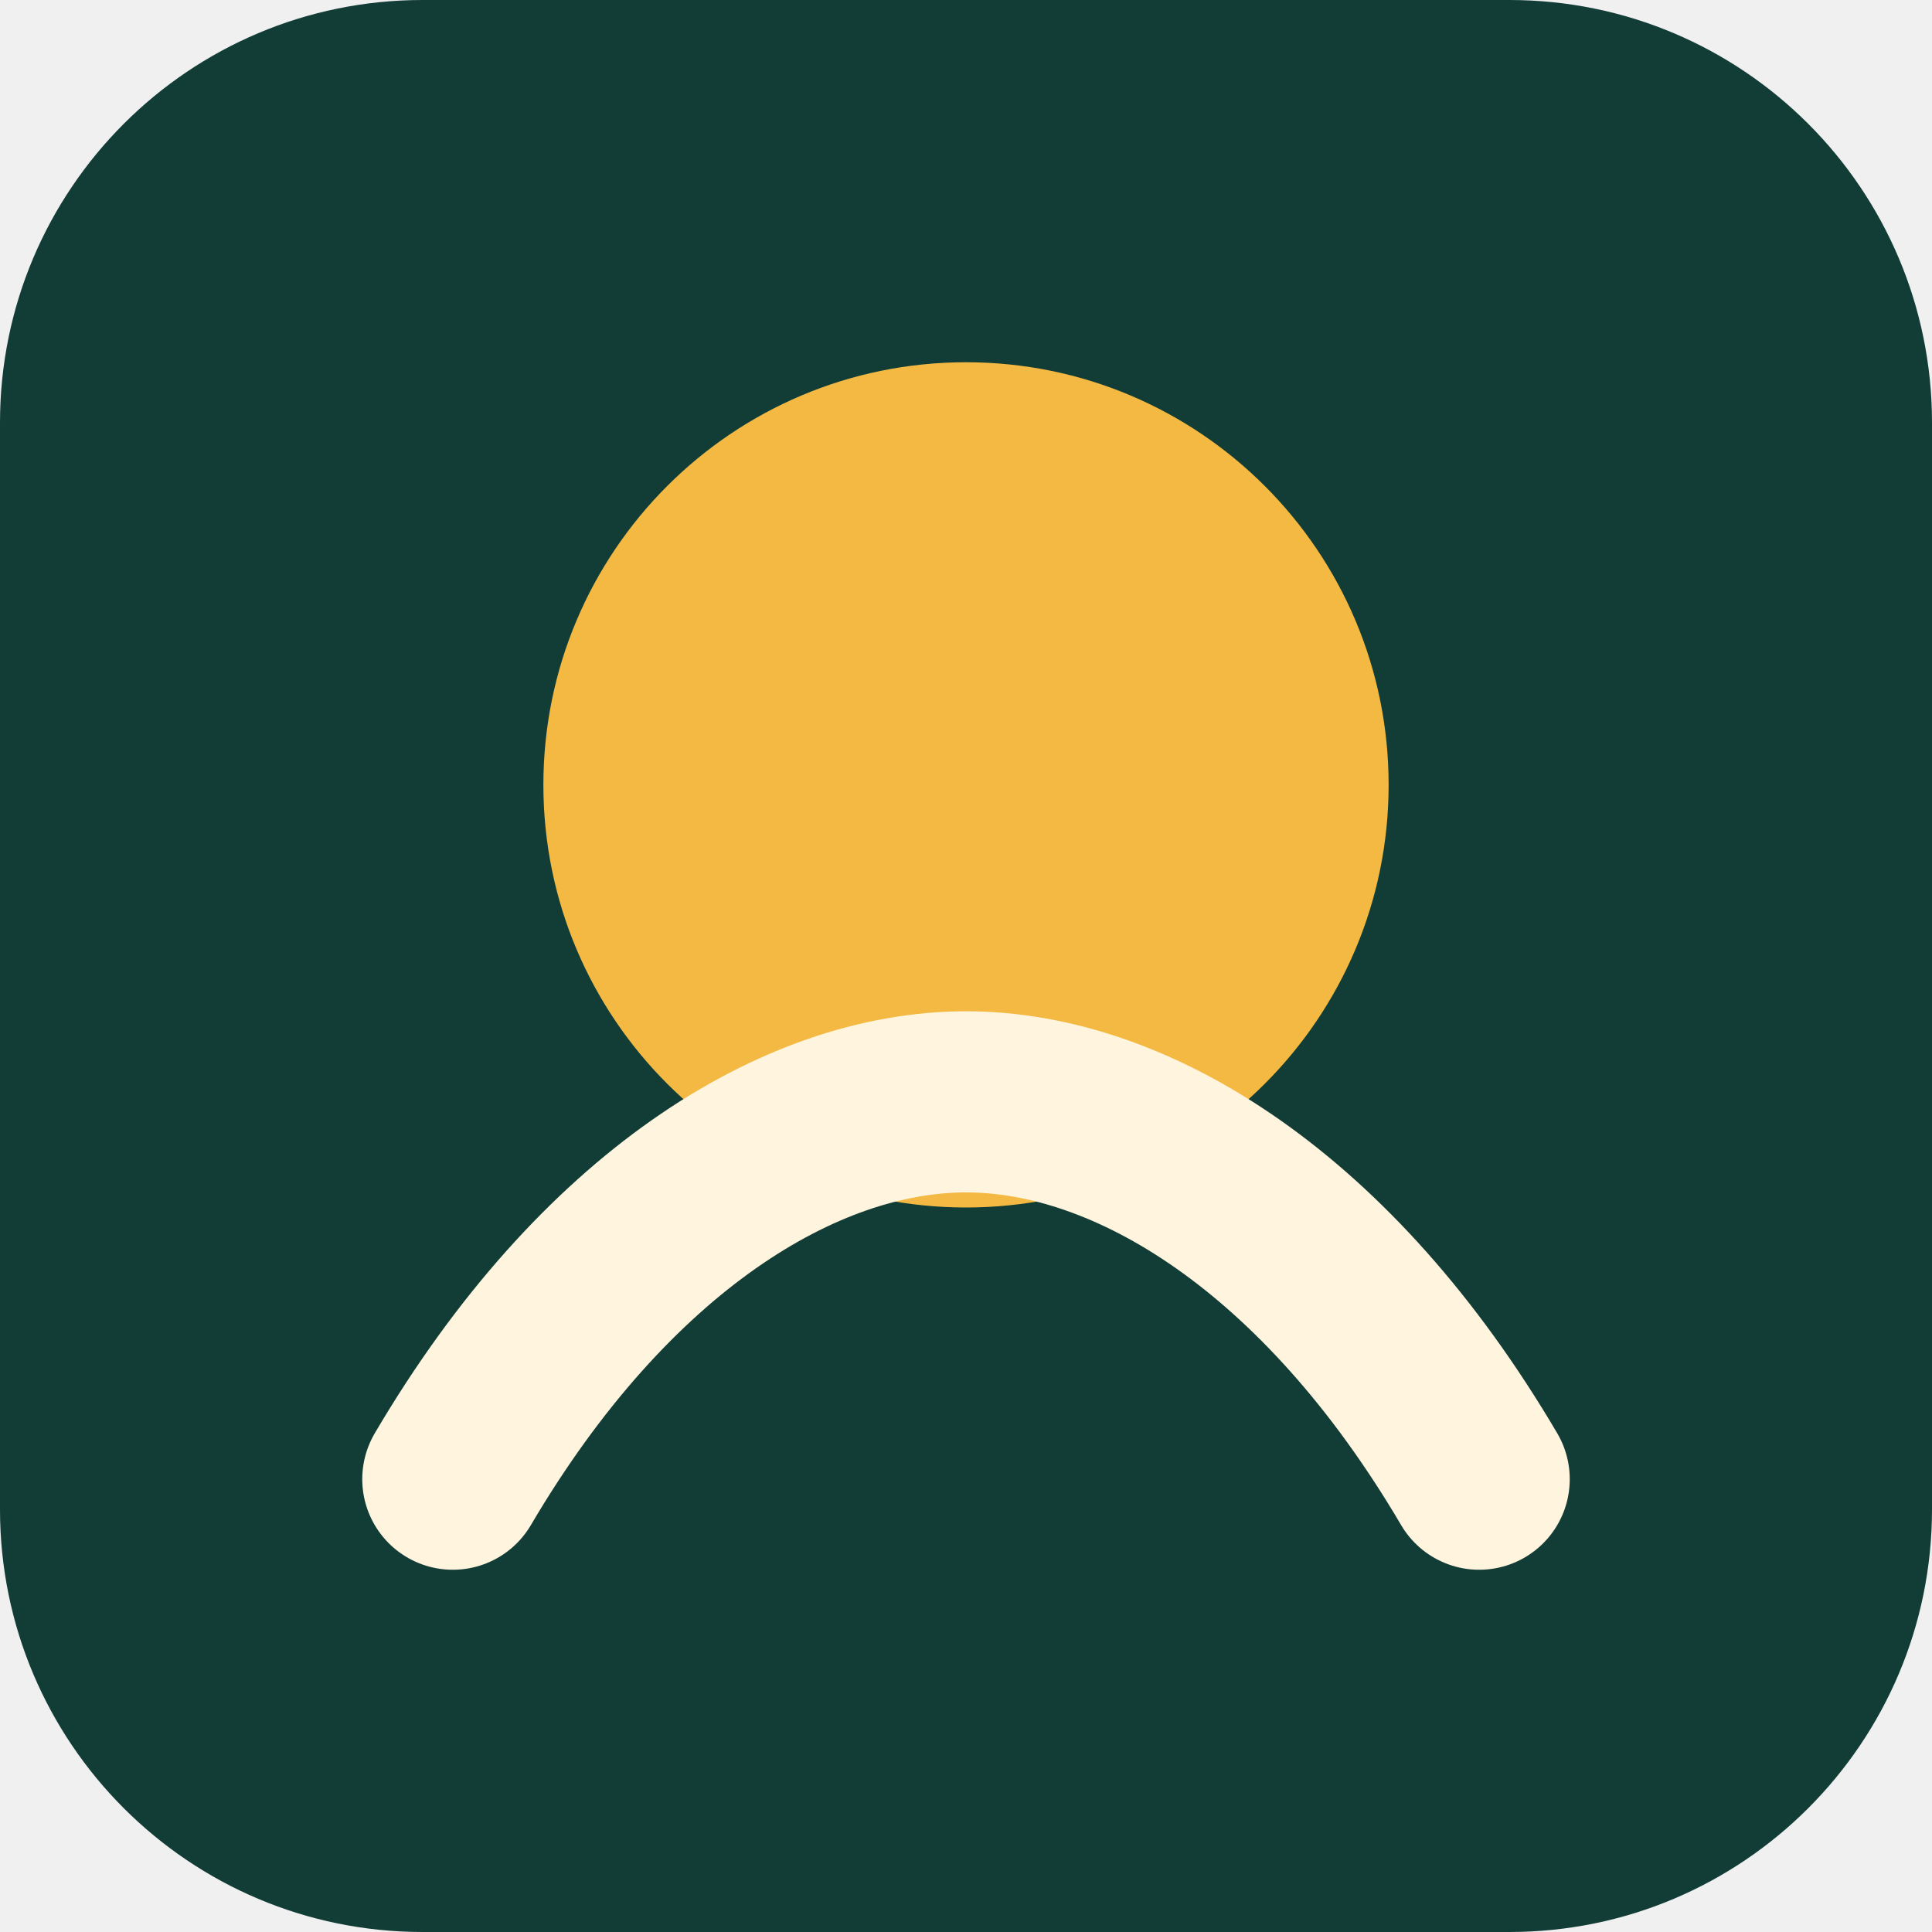
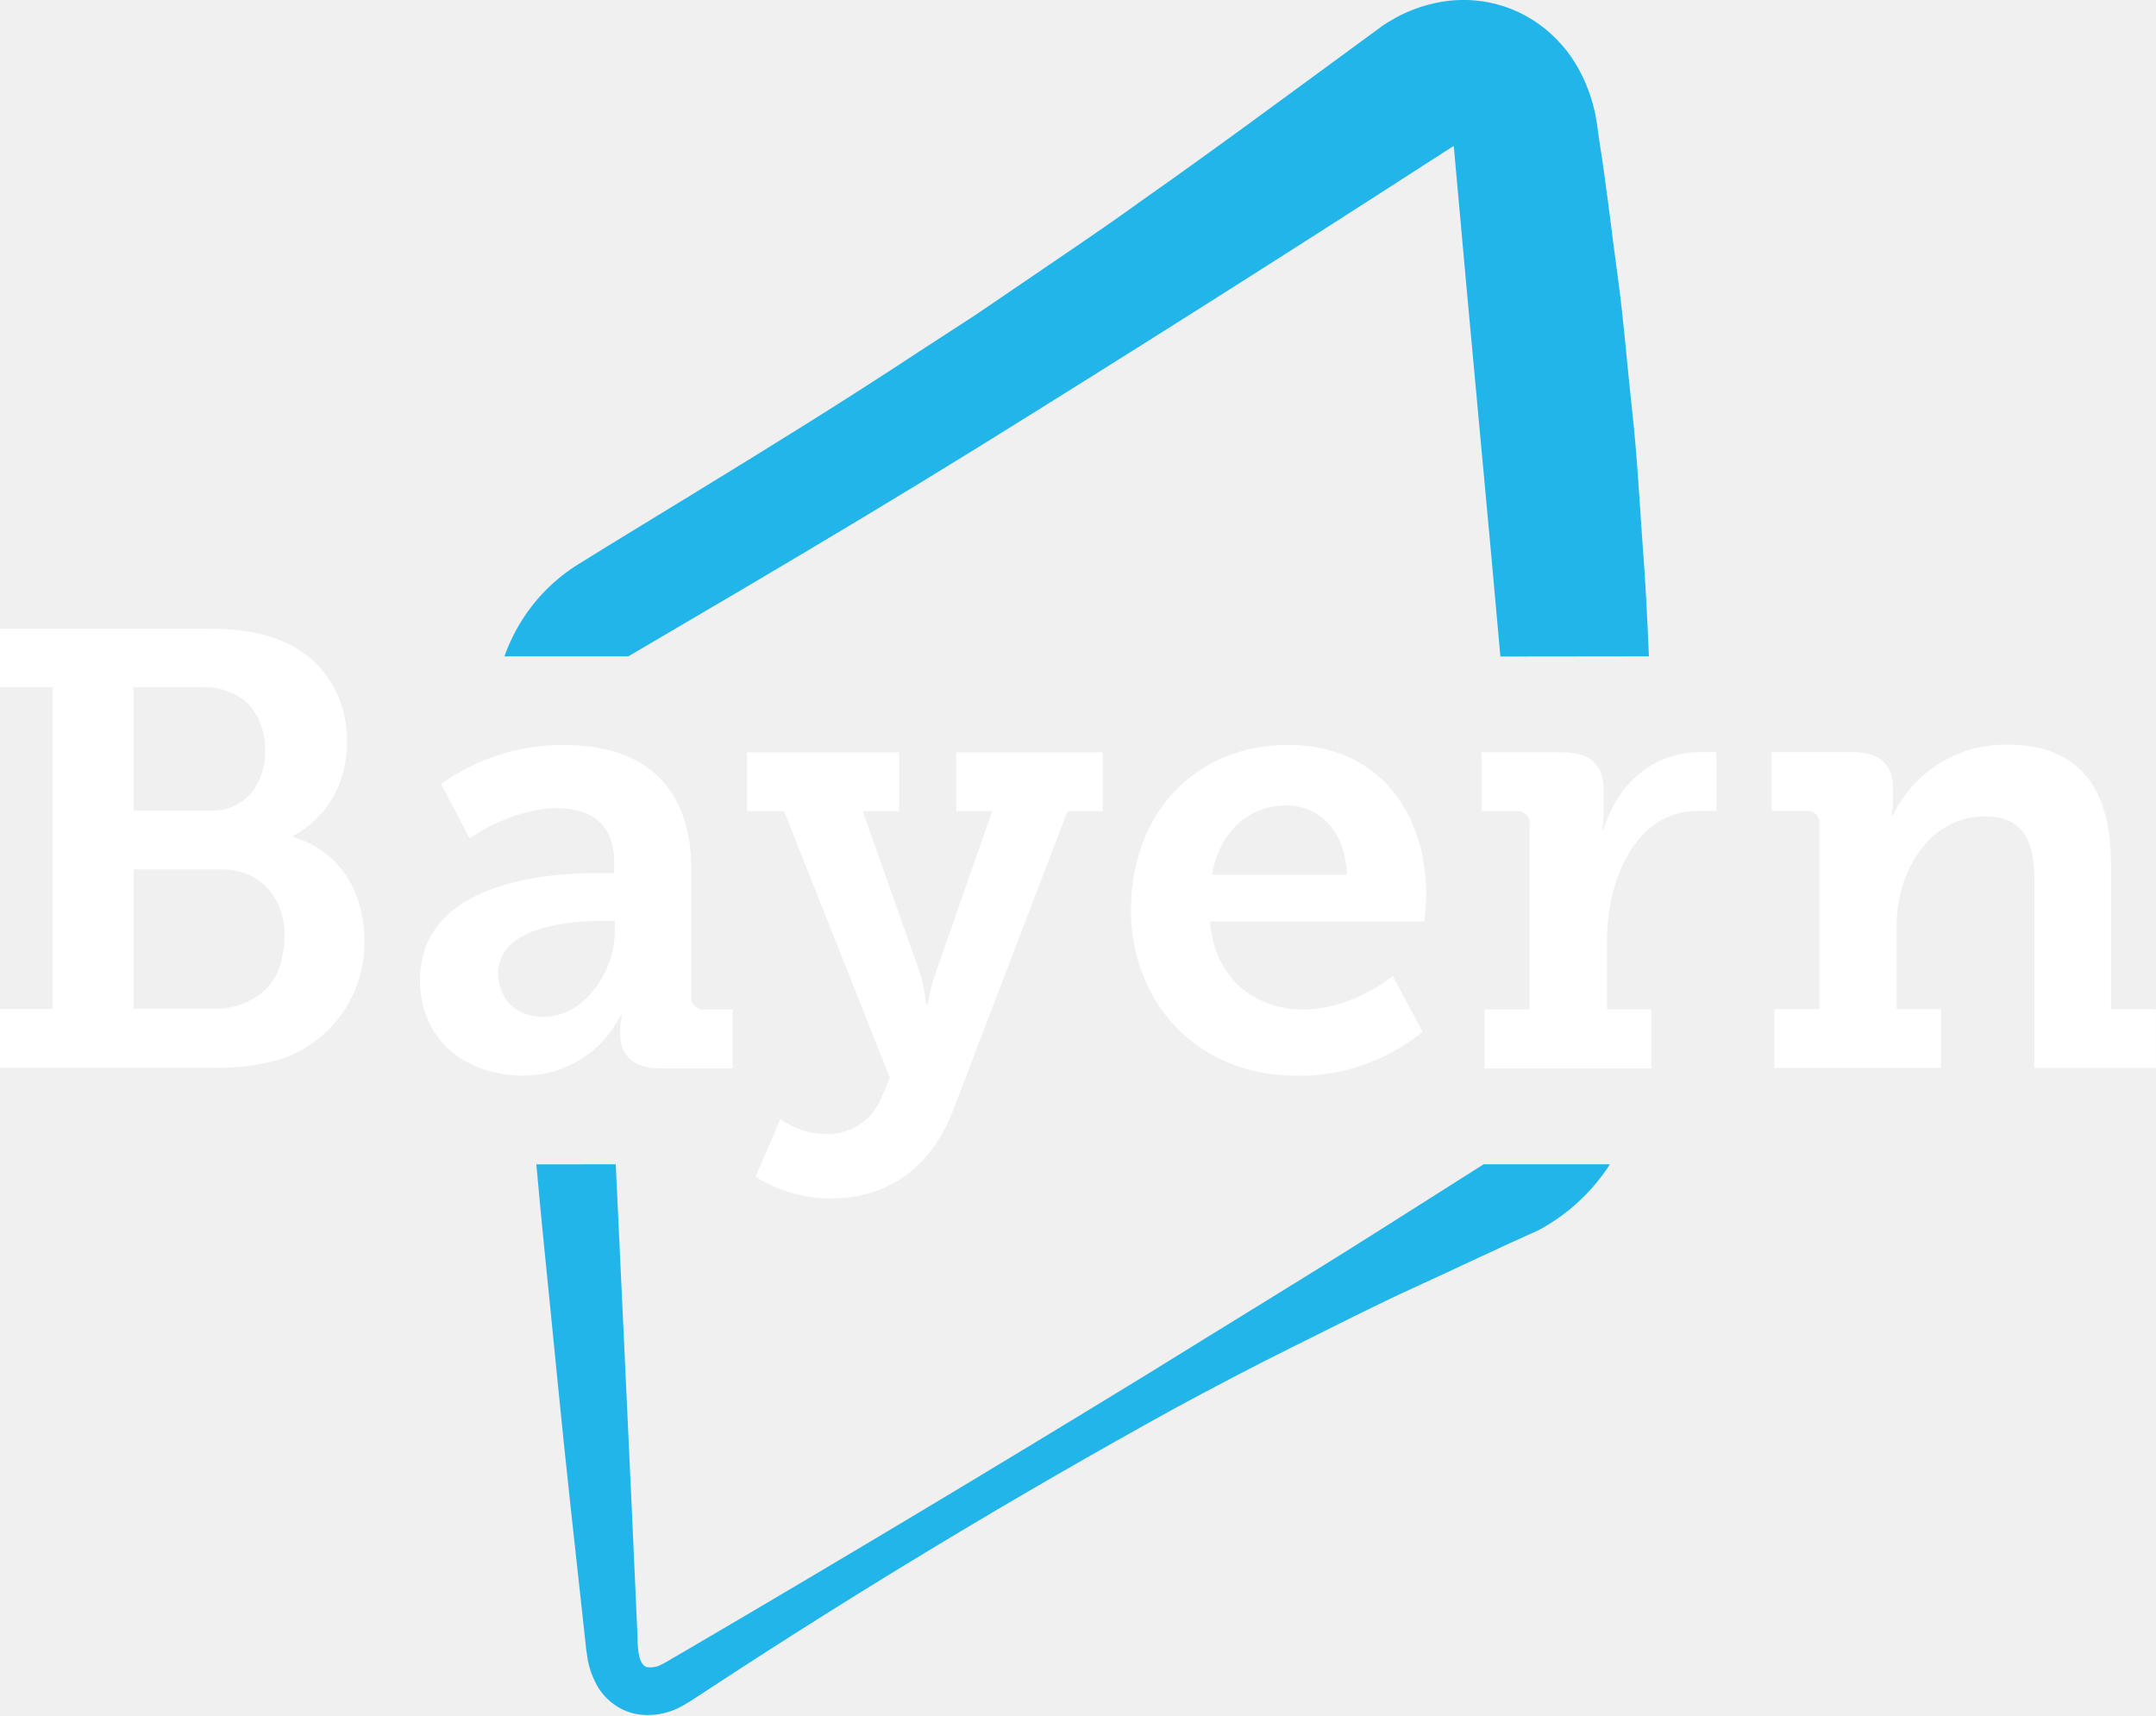
- <svg xmlns="http://www.w3.org/2000/svg" viewBox="0 0 128 128">
-   <rect width="128" height="128" rx="28" fill="#123c36" />
-   <circle cx="64" cy="52" r="28" fill="#f4b942" />
-   <path d="M30 98c10-17 23-25 34-25s24 8 34 25" fill="none" stroke="#fff5df" stroke-width="12" stroke-linecap="round" />
+ <svg xmlns="http://www.w3.org/2000/svg" id="Ebene_1" data-name="Ebene 1" viewBox="0 0 356.28 283.46">
+   <defs>
+     <style>.cls-1{fill:#fff;}.cls-2{fill:#21b5ea;}</style>
+   </defs>
+   <path class="cls-1" d="M168.88,258.76v-.2c5.63-3,8.9-8.79,8.9-15.53,0-8.08-4.5-14.22-11.05-16.77-3.78-1.53-7.56-1.95-13-1.95H120.43V234h8.69v53.18h-8.69v9.71h34.95a37.64,37.64,0,0,0,10.84-1.23,20.2,20.2,0,0,0,14.42-19.73C180.64,268.28,177,261.22,168.88,258.76ZM142.5,234h11.25a10.75,10.75,0,0,1,6.24,1.62c2.81,1.69,4.27,5.23,4.27,8.81,0,5.53-3.25,10-9,10H142.5Zm24.94,41.47c-.19,4.54-1.57,8.09-5.39,10.14a12,12,0,0,1-6.05,1.53l-13.5,0V264.12h14C164.28,263.87,167.67,269.9,167.44,275.49Z" transform="translate(-120.43 -120.43)" />
+   <path class="cls-1" d="M218.71,264.74h3.22V263c0-6.65-4.12-9-9.44-9-7.63,0-14.46,5-14.46,5l-4.71-9a34.37,34.37,0,0,1,20.27-6.45c13.76,0,21.08,7.27,21.08,20.58V285a2,2,0,0,0,2.21,2.25h4.62V297H229.45c-4.71,0-6.52-2.56-6.52-5.53v-.62a10.43,10.43,0,0,1,.3-2.66H223a17.85,17.85,0,0,1-16.16,10c-8.74,0-17-5.23-17-15.87C189.9,266.37,210.48,264.74,218.71,264.74Zm-8.53,23.75c6.93,0,11.85-7.58,11.85-14.13v-1.74h-2.11c-5,0-17.17.82-17.17,8.7C202.75,285.21,205.46,288.49,210.18,288.49Z" transform="translate(-120.43 -120.43)" />
+   <path class="cls-1" d="M257.08,307.84a9.52,9.52,0,0,0,9-6l1.4-3.28L250,254.5h-6.12v-9.73H269v9.73h-6l9.34,26.41a23.84,23.84,0,0,1,1.1,5.43h.3a28.11,28.11,0,0,1,1.41-5.43l9.24-26.41h-5.93v-9.73h24.2v9.73h-5.83L278,303.74c-3.91,10.35-11.54,14.75-20.28,14.75a23.07,23.07,0,0,1-12.44-3.59l4.11-9.52A13.05,13.05,0,0,0,257.08,307.84Z" transform="translate(-120.43 -120.43)" />
+   <path class="cls-1" d="M333.32,243.54c14.76,0,22.79,11,22.79,24.78,0,1.53-.3,4.4-.3,4.4H320.37c.8,9.63,7.63,14.54,15.36,14.54,8.33,0,14.86-5.53,14.86-5.53l4.92,9.22a32.24,32.24,0,0,1-20.68,7.27c-17,0-27.51-12.5-27.51-27.34C307.32,254.8,318,243.54,333.32,243.54ZM343,265c-.2-7.16-4.52-11.46-9.94-11.46-6.53,0-11.14,4.6-12.35,11.46Z" transform="translate(-120.43 -120.43)" />
+   <path class="cls-1" d="M365.76,287.25h7.43V256.73a2,2,0,0,0-2.21-2.25h-5.72v-9.72h13.35c4.52,0,6.83,1.94,6.83,6.34v3.07a24.38,24.38,0,0,1-.2,3.28h.2c2.31-7.47,8.13-12.72,16-12.72l2.61,0v9.73h-3.13c-10.34,0-14.94,11.58-14.94,21.41v11.37h7.33V297H365.76Z" transform="translate(-120.43 -120.43)" />
+   <path class="cls-1" d="M413.66,287.22h7.43V256.71a2,2,0,0,0-2.21-2.26h-5.72v-9.72h13.45c4.52,0,6.63,2.15,6.63,5.83v2.36a14.82,14.82,0,0,1-.2,2.25h.2a20.54,20.54,0,0,1,18.87-11.67c10.94,0,17.17,6,17.17,19.86v23.86h7.42v9.72H456.63V266c0-6.35-1.71-10.65-8.13-10.65-9.24,0-14.66,9-14.66,18.13v13.72h7.33v9.72H413.66Z" transform="translate(-120.43 -120.43)" />
+   <path class="cls-2" d="M209.06,312.86c.38,4.1.75,8.21,1.16,12.31,1.51,14.79,2.89,29.58,4.51,44.36l2.43,22.18.15,1.38.26,1.75a13.86,13.86,0,0,0,1.25,3.63,9.67,9.67,0,0,0,6.69,5.23,11.55,11.55,0,0,0,7.63-1.31c.48-.28,1.06-.61,1.45-.86l1.17-.76,2.33-1.53q37.29-24.44,76.36-46c6.54-3.54,13.12-7,19.82-10.32s13.3-6.72,20.11-9.82,13.53-6.35,20.38-9.4a32.06,32.06,0,0,0,11.71-10.85H365.6l-17,10.77c-12.55,7.95-25.26,15.65-37.88,23.49q-38,23.28-76.47,45.82l-2.41,1.4-1.2.71c-.4.24-.59.3-.89.48a3.83,3.83,0,0,1-2.48.42c-.62-.23-1.49-1.06-1.48-4.85l-1-22.27-2.07-44.53-.54-11.44Z" transform="translate(-120.43 -120.43)" />
+   <path class="cls-2" d="M392.91,228.9c-.25-6.21-.57-12.41-1.05-18.6-.52-7.41-.92-14.83-1.74-22.21s-1.37-14.8-2.39-22.18-1.82-14.77-3-22.13l-.2-1.38-.19-1.41-.26-1.54a26.84,26.84,0,0,0-2.41-6.93,24.75,24.75,0,0,0-2.33-3.69,23.39,23.39,0,0,0-3.45-3.53,21.26,21.26,0,0,0-9.33-4.45,21.7,21.7,0,0,0-9,.09,24.35,24.35,0,0,0-6.56,2.46l-1.29.76c-.4.25-.94.58-1,.66l-1.12.83-2.26,1.65c-12,8.78-24,17.7-36.19,26.25-6,4.36-12.21,8.5-18.35,12.7l-9.22,6.27-9.35,6.07c-12.41,8.2-25.07,16-37.73,23.75-6.32,3.89-12.7,7.71-19,11.66a29.29,29.29,0,0,0-10.33,11.66,33.17,33.17,0,0,0-1.38,3.24h20.51l.23-.15,19.22-11.3c12.79-7.56,25.54-15.18,38.16-23q37.86-23.5,75.32-47.7l3.44-2.2.09.94,2,22.19,4.1,44.39,1.52,16.86Z" transform="translate(-120.43 -120.43)" />
</svg>
